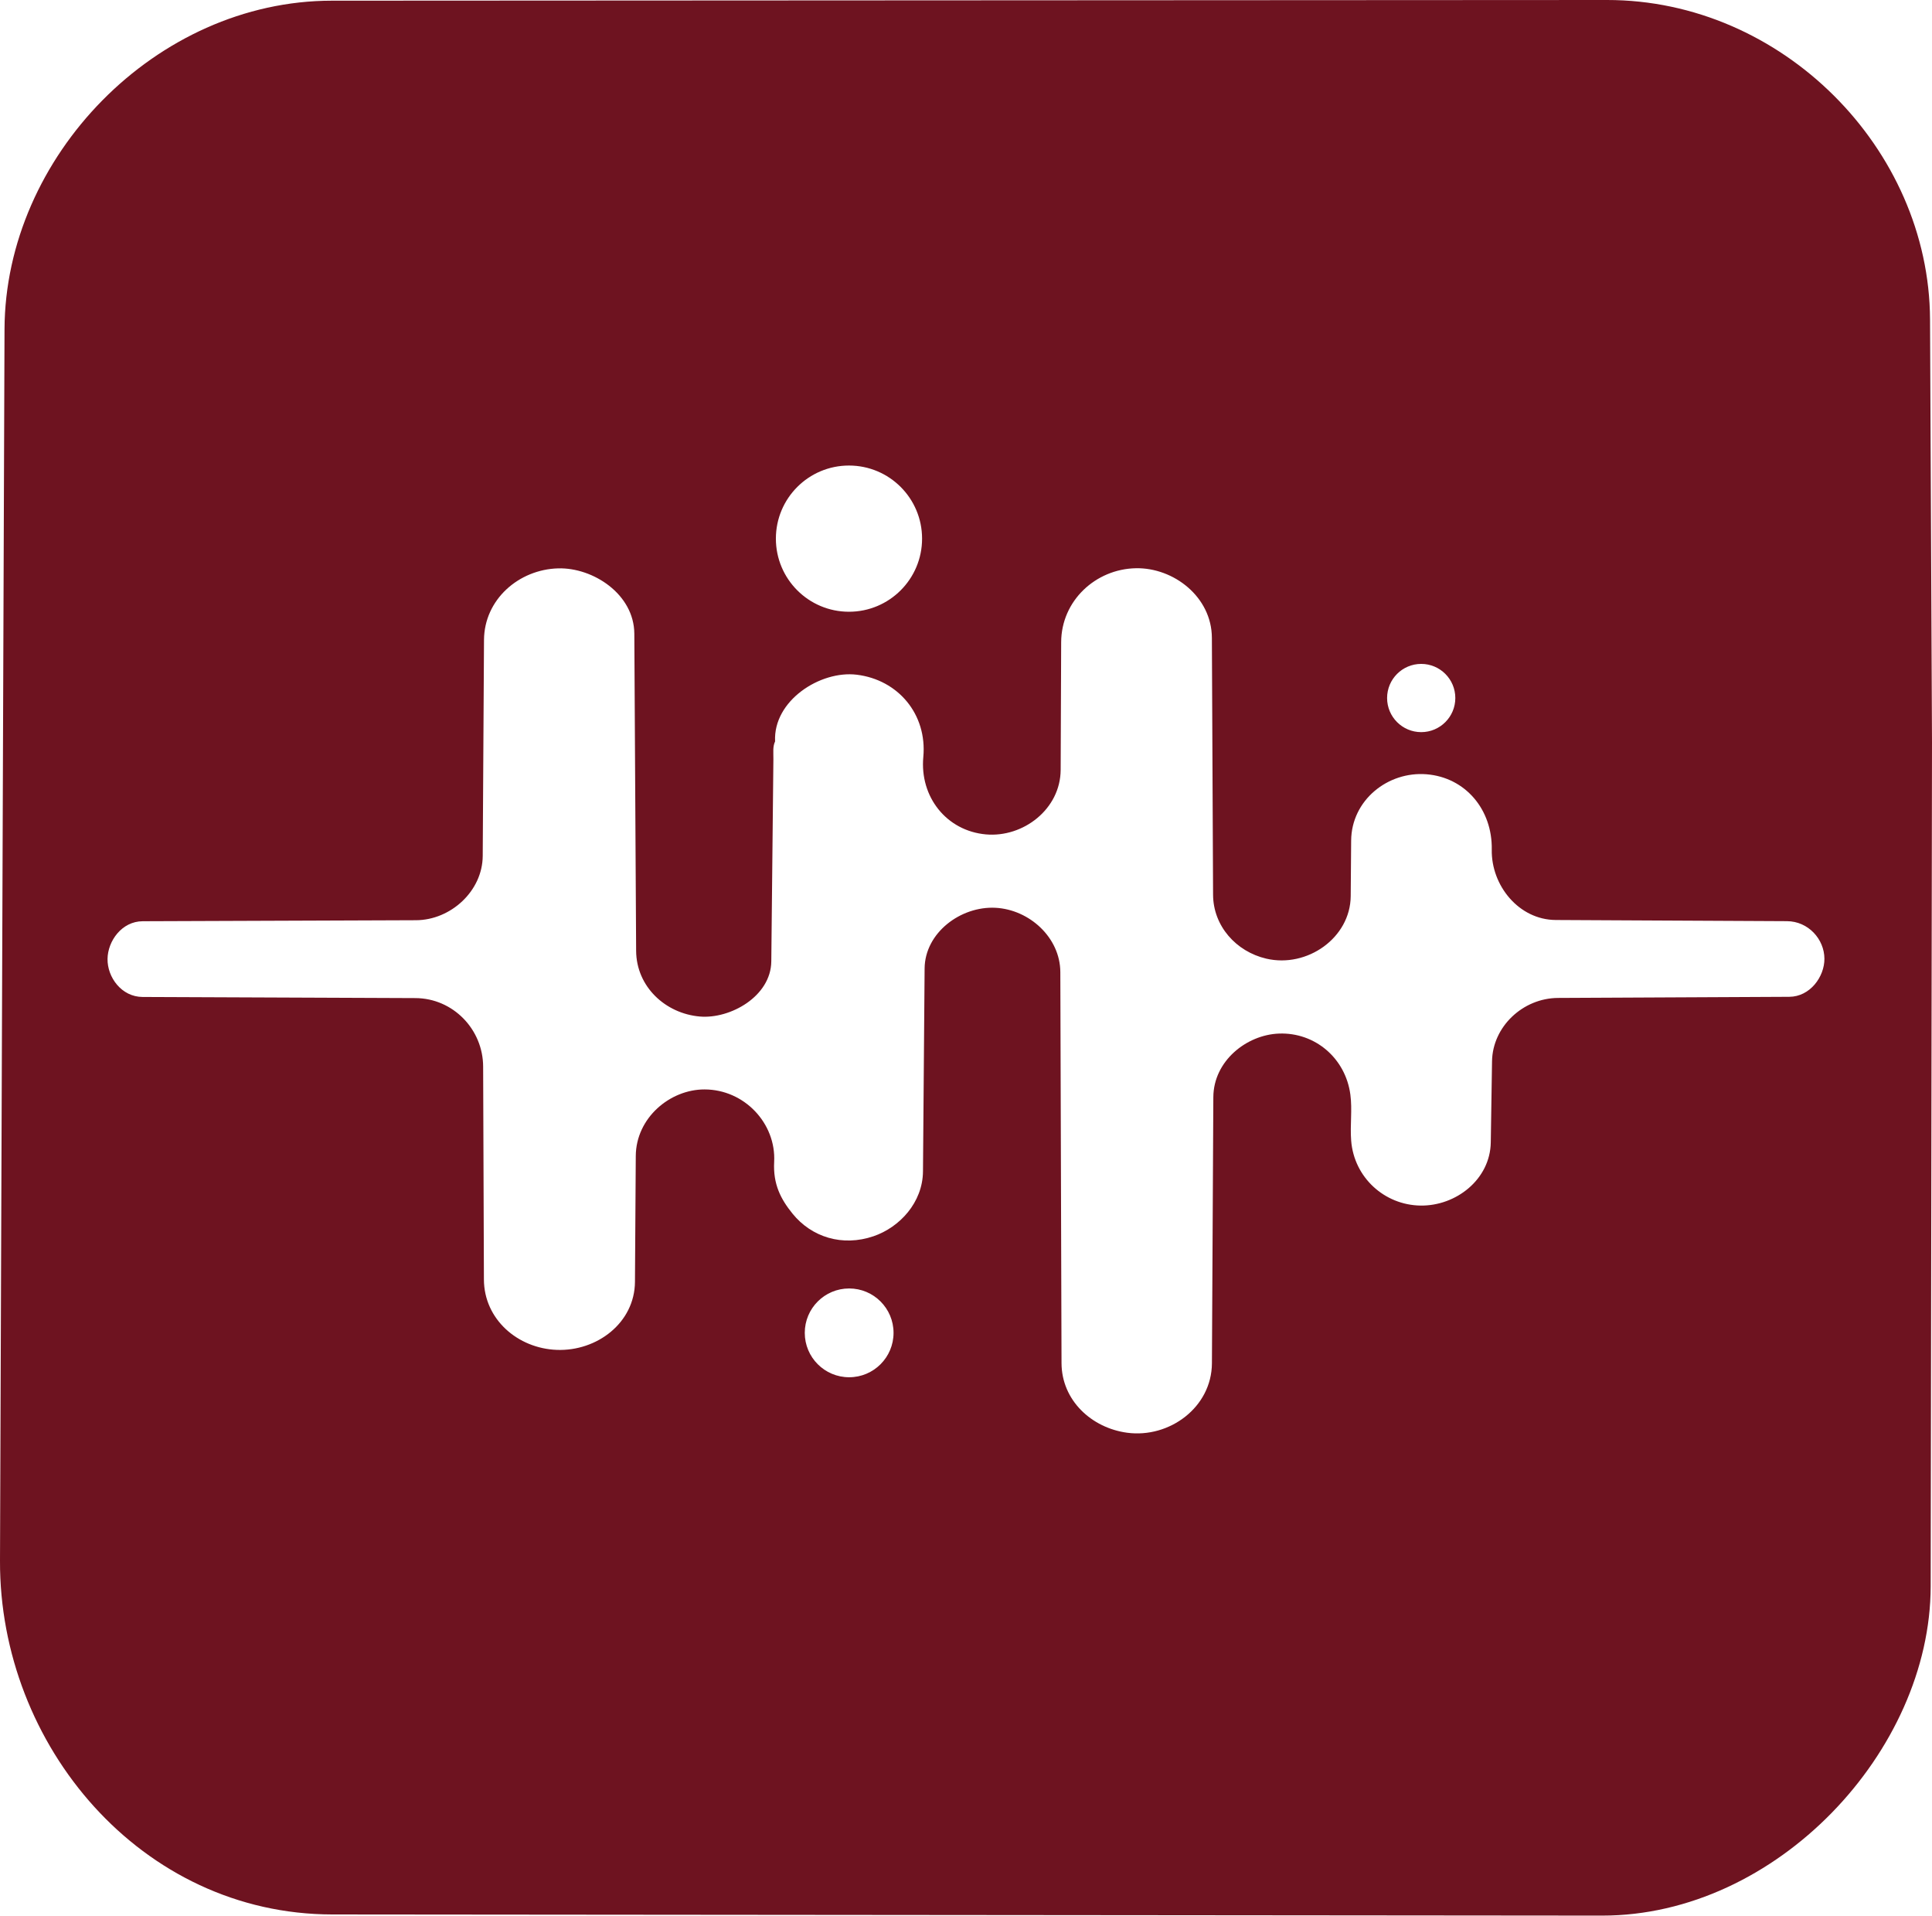
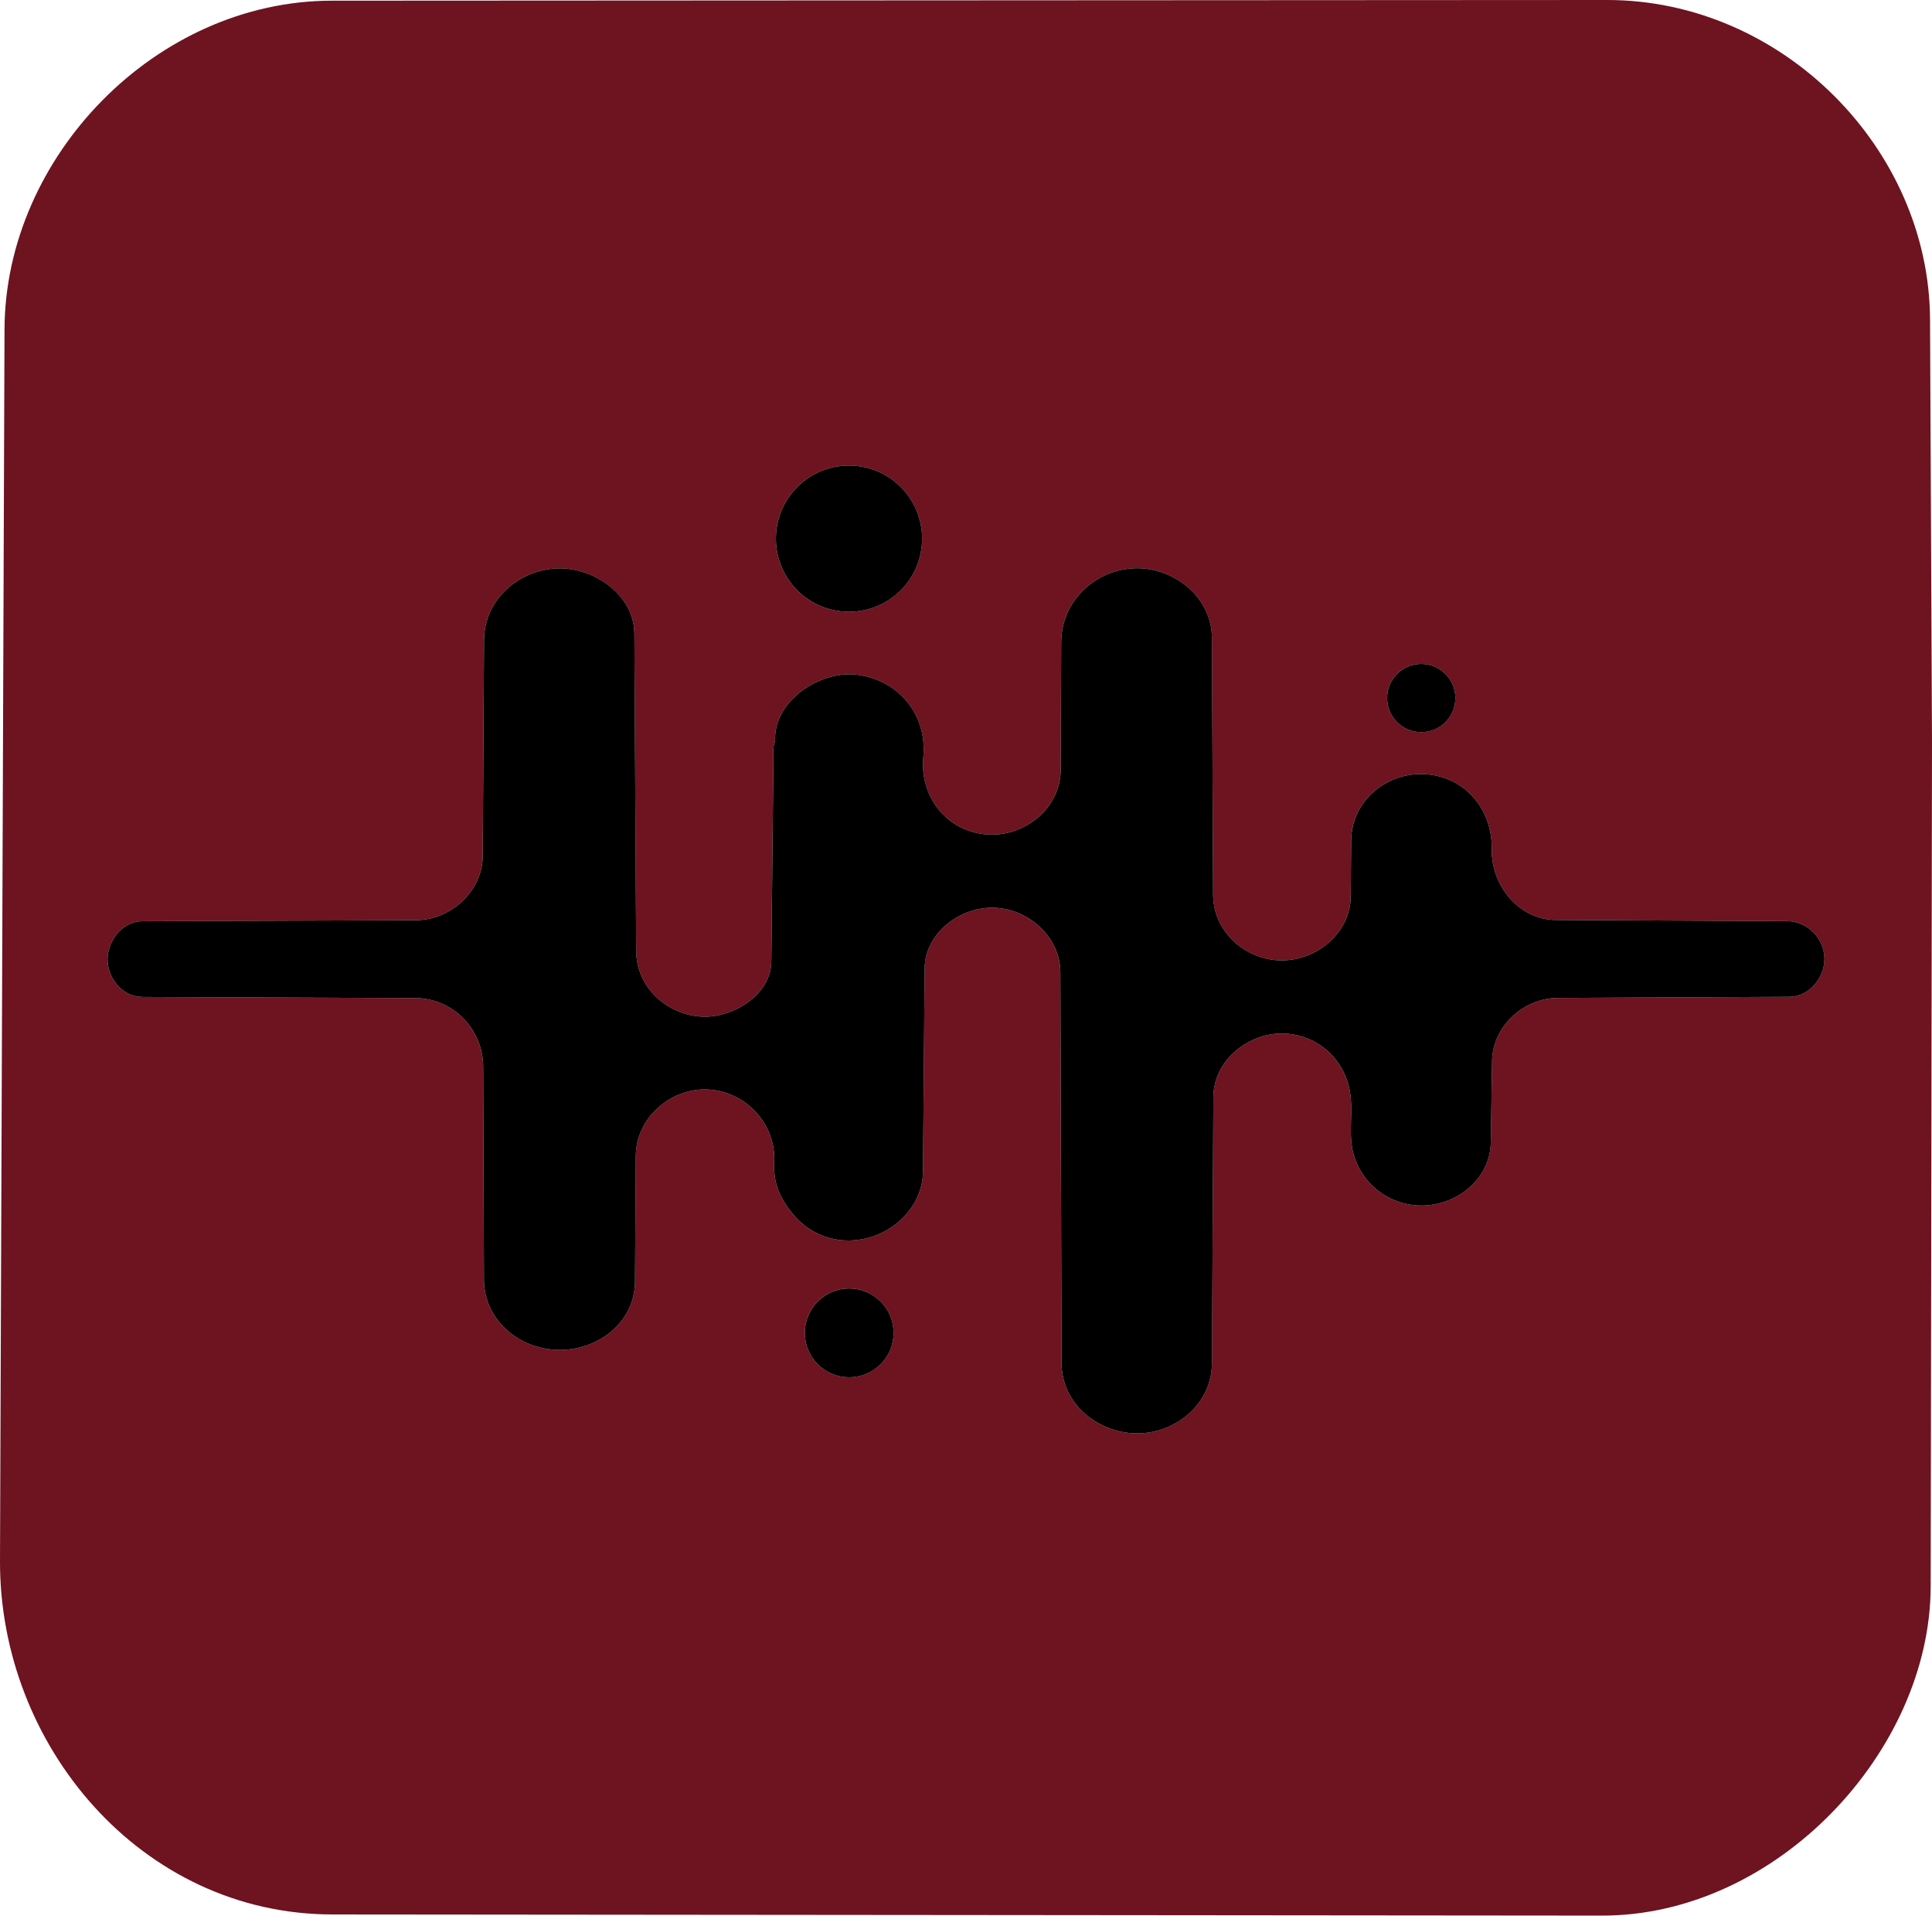
<svg xmlns="http://www.w3.org/2000/svg" id="Layer_1" version="1.1" viewBox="0 0 876.18 868.64">
  <defs>
    <style>
      .st0 {
        fill: #6e1320;
      }
    </style>
  </defs>
-   <path class="st0" d="M875.29,144.86C874.93,67.38,808.2-.04,728.8,0L150.49.31C70.67.36,2.34,71.1,2.05,149.28L0,707.71c-.31,83.68,63.99,160.33,150.7,160.41l575.84.52c79.22.07,148.93-74.63,149.04-149.3l.6-382.7-.89-191.78ZM644.53,301.05c8.54,0,15.47,6.93,15.47,15.47s-6.93,15.47-15.47,15.47-15.47-6.93-15.47-15.47,6.93-15.47,15.47-15.47ZM385.02,211.1c18.31,0,33.15,14.84,33.15,33.15s-14.84,33.15-33.15,33.15-33.15-14.84-33.15-33.15,14.84-33.15,33.15-33.15ZM385.1,624.52c-11.12,0-20.13-9.01-20.13-20.13s9.01-20.13,20.13-20.13,20.13,9.01,20.13,20.13-9.01,20.13-20.13,20.13ZM811.48,452.01l-104.88.51c-15.99.08-29.71,13.04-29.95,28.73l-.57,36.78c-.26,16.72-15.7,28.9-31.92,28.64-16.26-.25-30.08-12.71-31.39-29.41-.56-7.18.56-13.97-.37-20.93-2.22-16.57-16.1-28.27-32.39-27.65-14.73.56-29.66,12.44-29.75,28.82l-.64,120.69c-.11,20.01-19.33,34.06-38.45,31.49-16.08-2.16-29.71-14.63-29.76-31.6l-.54-177.24c-.05-15.74-14.08-28.42-29.43-29.2-15.75-.8-31.99,11.32-32.12,27.52l-.74,91.98c-.11,14.19-10.64,25.41-22.41,29.43-14.15,4.83-28.1.43-36.73-10.21-5.4-6.66-8.88-13.4-8.35-23.49.91-17.47-13.5-32.84-31.58-32.86-15.69-.02-31.07,12.91-31.18,30.17l-.37,57.06c-.12,18.6-17.22,31.55-35.44,30.87-17.68-.66-32.99-13.81-33.06-31.91l-.35-96.56c-.06-16.84-13.61-30.98-30.73-31.05l-123.72-.51c-9.53-.04-16.02-8.92-15.89-17.28.12-8.1,6.46-17.02,15.94-17.06l123.94-.46c15.75-.06,30.18-13.21,30.27-29.16l.58-97.92c.11-18.4,15.82-31.99,33.64-32.47,15.83-.43,34.43,11.69,34.53,29.62l.82,143.78c.09,16.35,13.35,28.49,28.91,29.82,13.79,1.18,32.23-9.15,32.39-25.01l.95-91.66c.03-3.13-.36-5.67.77-8.08-.92-18.51,20.5-32.25,37.01-30.25,18.76,2.27,32.01,17.92,30.21,37.33-1.67,18.07,10.52,33.47,28.37,35.08,16.92,1.52,33.85-11.46,33.92-29.29l.23-57.88c.08-18.81,15.65-33.17,33.87-33.52,17.11-.33,34.4,12.96,34.48,31.55l.54,116.5c.07,14.2,10.44,25.78,24.11,28.98,18.53,4.33,38.16-9.4,38.31-28.35l.2-25.2c.14-18.29,16.63-31.48,34.22-30.05,17.58,1.43,29.88,15.98,29.55,34.21-.29,16.21,12.26,31.78,29.03,31.87l104.86.53c9.62.05,16.94,8.13,16.97,17.05.03,8.14-6.5,17.2-15.94,17.25Z" />
+   <path class="st0" d="M875.29,144.86C874.93,67.38,808.2-.04,728.8,0L150.49.31C70.67.36,2.34,71.1,2.05,149.28L0,707.71c-.31,83.68,63.99,160.33,150.7,160.41l575.84.52c79.22.07,148.93-74.63,149.04-149.3l.6-382.7-.89-191.78h0ZM644.53,301.05c8.54,0,15.47,6.93,15.47,15.47s-6.93,15.47-15.47,15.47-15.47-6.93-15.47-15.47,6.93-15.47,15.47-15.47ZM385.02,211.1c18.31,0,33.15,14.84,33.15,33.15s-14.84,33.15-33.15,33.15-33.15-14.84-33.15-33.15,14.84-33.15,33.15-33.15ZM385.1,624.52c-11.12,0-20.13-9.01-20.13-20.13s9.01-20.13,20.13-20.13,20.13,9.01,20.13,20.13-9.01,20.13-20.13,20.13ZM811.48,452.01l-104.88.51c-15.99.08-29.71,13.04-29.95,28.73l-.57,36.78c-.26,16.72-15.7,28.9-31.92,28.64-16.26-.25-30.08-12.71-31.39-29.41-.56-7.18.56-13.97-.37-20.93-2.22-16.57-16.1-28.27-32.39-27.65-14.73.56-29.66,12.44-29.75,28.82l-.64,120.69c-.11,20.01-19.33,34.06-38.45,31.49-16.08-2.16-29.71-14.63-29.76-31.6l-.54-177.24c-.05-15.74-14.08-28.42-29.43-29.2-15.75-.8-31.99,11.32-32.12,27.52l-.74,91.98c-.11,14.19-10.64,25.41-22.41,29.43-14.15,4.83-28.1.43-36.73-10.21-5.4-6.66-8.88-13.4-8.35-23.49.91-17.47-13.5-32.84-31.58-32.86-15.69-.02-31.07,12.91-31.18,30.17l-.37,57.06c-.12,18.6-17.22,31.55-35.44,30.87-17.68-.66-32.99-13.81-33.06-31.91l-.35-96.56c-.06-16.84-13.61-30.98-30.73-31.05l-123.72-.51c-9.53-.04-16.02-8.92-15.89-17.28.12-8.1,6.46-17.02,15.94-17.06l123.94-.46c15.75-.06,30.18-13.21,30.27-29.16l.58-97.92c.11-18.4,15.82-31.99,33.64-32.47,15.83-.43,34.43,11.69,34.53,29.62l.82,143.78c.09,16.35,13.35,28.49,28.91,29.82,13.79,1.18,32.23-9.15,32.39-25.01l.95-91.66c.03-3.13-.36-5.67.77-8.08-.92-18.51,20.5-32.25,37.01-30.25,18.76,2.27,32.01,17.92,30.21,37.33-1.67,18.07,10.52,33.47,28.37,35.08,16.92,1.52,33.85-11.46,33.92-29.29l.23-57.88c.08-18.81,15.65-33.17,33.87-33.52,17.11-.33,34.4,12.96,34.48,31.55l.54,116.5c.07,14.2,10.44,25.78,24.11,28.98,18.53,4.33,38.16-9.4,38.31-28.35l.2-25.2c.14-18.29,16.63-31.48,34.22-30.05,17.58,1.43,29.88,15.98,29.55,34.21-.29,16.21,12.26,31.78,29.03,31.87l104.86.53c9.62.05,16.94,8.13,16.97,17.05.03,8.14-6.5,17.2-15.94,17.25h.03Z" />
+   <g>
+     <circle cx="644.54" cy="316.53" r="15.47" />
+     <g>
+       <circle cx="385.11" cy="604.4" r="20.13" />
+       <path d="M219.12,483.64l.35,96.56c.07,18.1,15.38,31.25,33.06,31.91,18.22.68,35.32-12.27,35.44-30.87l.37-57.06c.11-17.26,15.49-30.19,31.18-30.17,18.08.02,32.49,15.39,31.58,32.86-.53,10.09,2.95,16.83,8.35,23.49,8.63,10.64,22.58,15.04,36.73,10.21,11.77-4.02,22.3-15.24,22.41-29.43l.74-91.98c.13-16.2,16.37-28.32,32.12-27.52,15.35.78,29.38,13.46,29.43,29.2l.54,177.24c.05,16.97,13.68,29.44,29.76,31.6,19.12,2.57,38.34-11.48,38.45-31.49l.64-120.69c.09-16.38,15.02-28.26,29.75-28.82,16.29-.62,30.17,11.08,32.39,27.65.93,6.96-.19,13.75.37,20.93,1.31,16.7,15.13,29.16,31.39,29.41,16.22.26,31.66-11.92,31.92-28.64l.57-36.78c.24-15.69,13.96-28.65,29.95-28.73l104.88-.51h-.03c9.44-.05,15.97-9.11,15.94-17.25-.03-8.92-7.35-17-16.97-17.05l-104.86-.53c-16.77-.09-29.32-15.66-29.03-31.87.33-18.23-11.97-32.78-29.55-34.21-17.59-1.43-34.08,11.76-34.22,30.05l-.2,25.2c-.15,18.95-19.78,32.68-38.31,28.35-13.67-3.2-24.04-14.78-24.11-28.98l-.54-116.5c-.08-18.59-17.37-31.88-34.48-31.55-18.22.35-33.79,14.71-33.87,33.52l-.23,57.88c-.07,17.83-17,30.81-33.92,29.29-17.85-1.61-30.04-17.01-28.37-35.08,1.8-19.41-11.45-35.06-30.21-37.33-16.51-2-37.93,11.74-37.01,30.25-1.13,2.41-.74,4.95-.77,8.08l-.95,91.66c-.16,15.86-18.6,26.19-32.39,25.01-15.56-1.33-28.82-13.47-28.91-29.82l-.82-143.78c-.1-17.93-18.7-30.05-34.53-29.62-17.82.48-33.53,14.07-33.64,32.47l-.58,97.92c-.09,15.95-14.52,29.1-30.27,29.16l-123.94.46c-9.48.04-15.82,8.96-15.94,17.06-.13,8.36,6.36,17.24,15.89,17.28l123.72.51c17.12.07,30.67,14.21,30.73,31.05Z" />
+       <circle cx="385.03" cy="244.25" r="33.15" transform="translate(-59.94 343.8) rotate(-45)" />
+     </g>
+   </g>
</svg>
